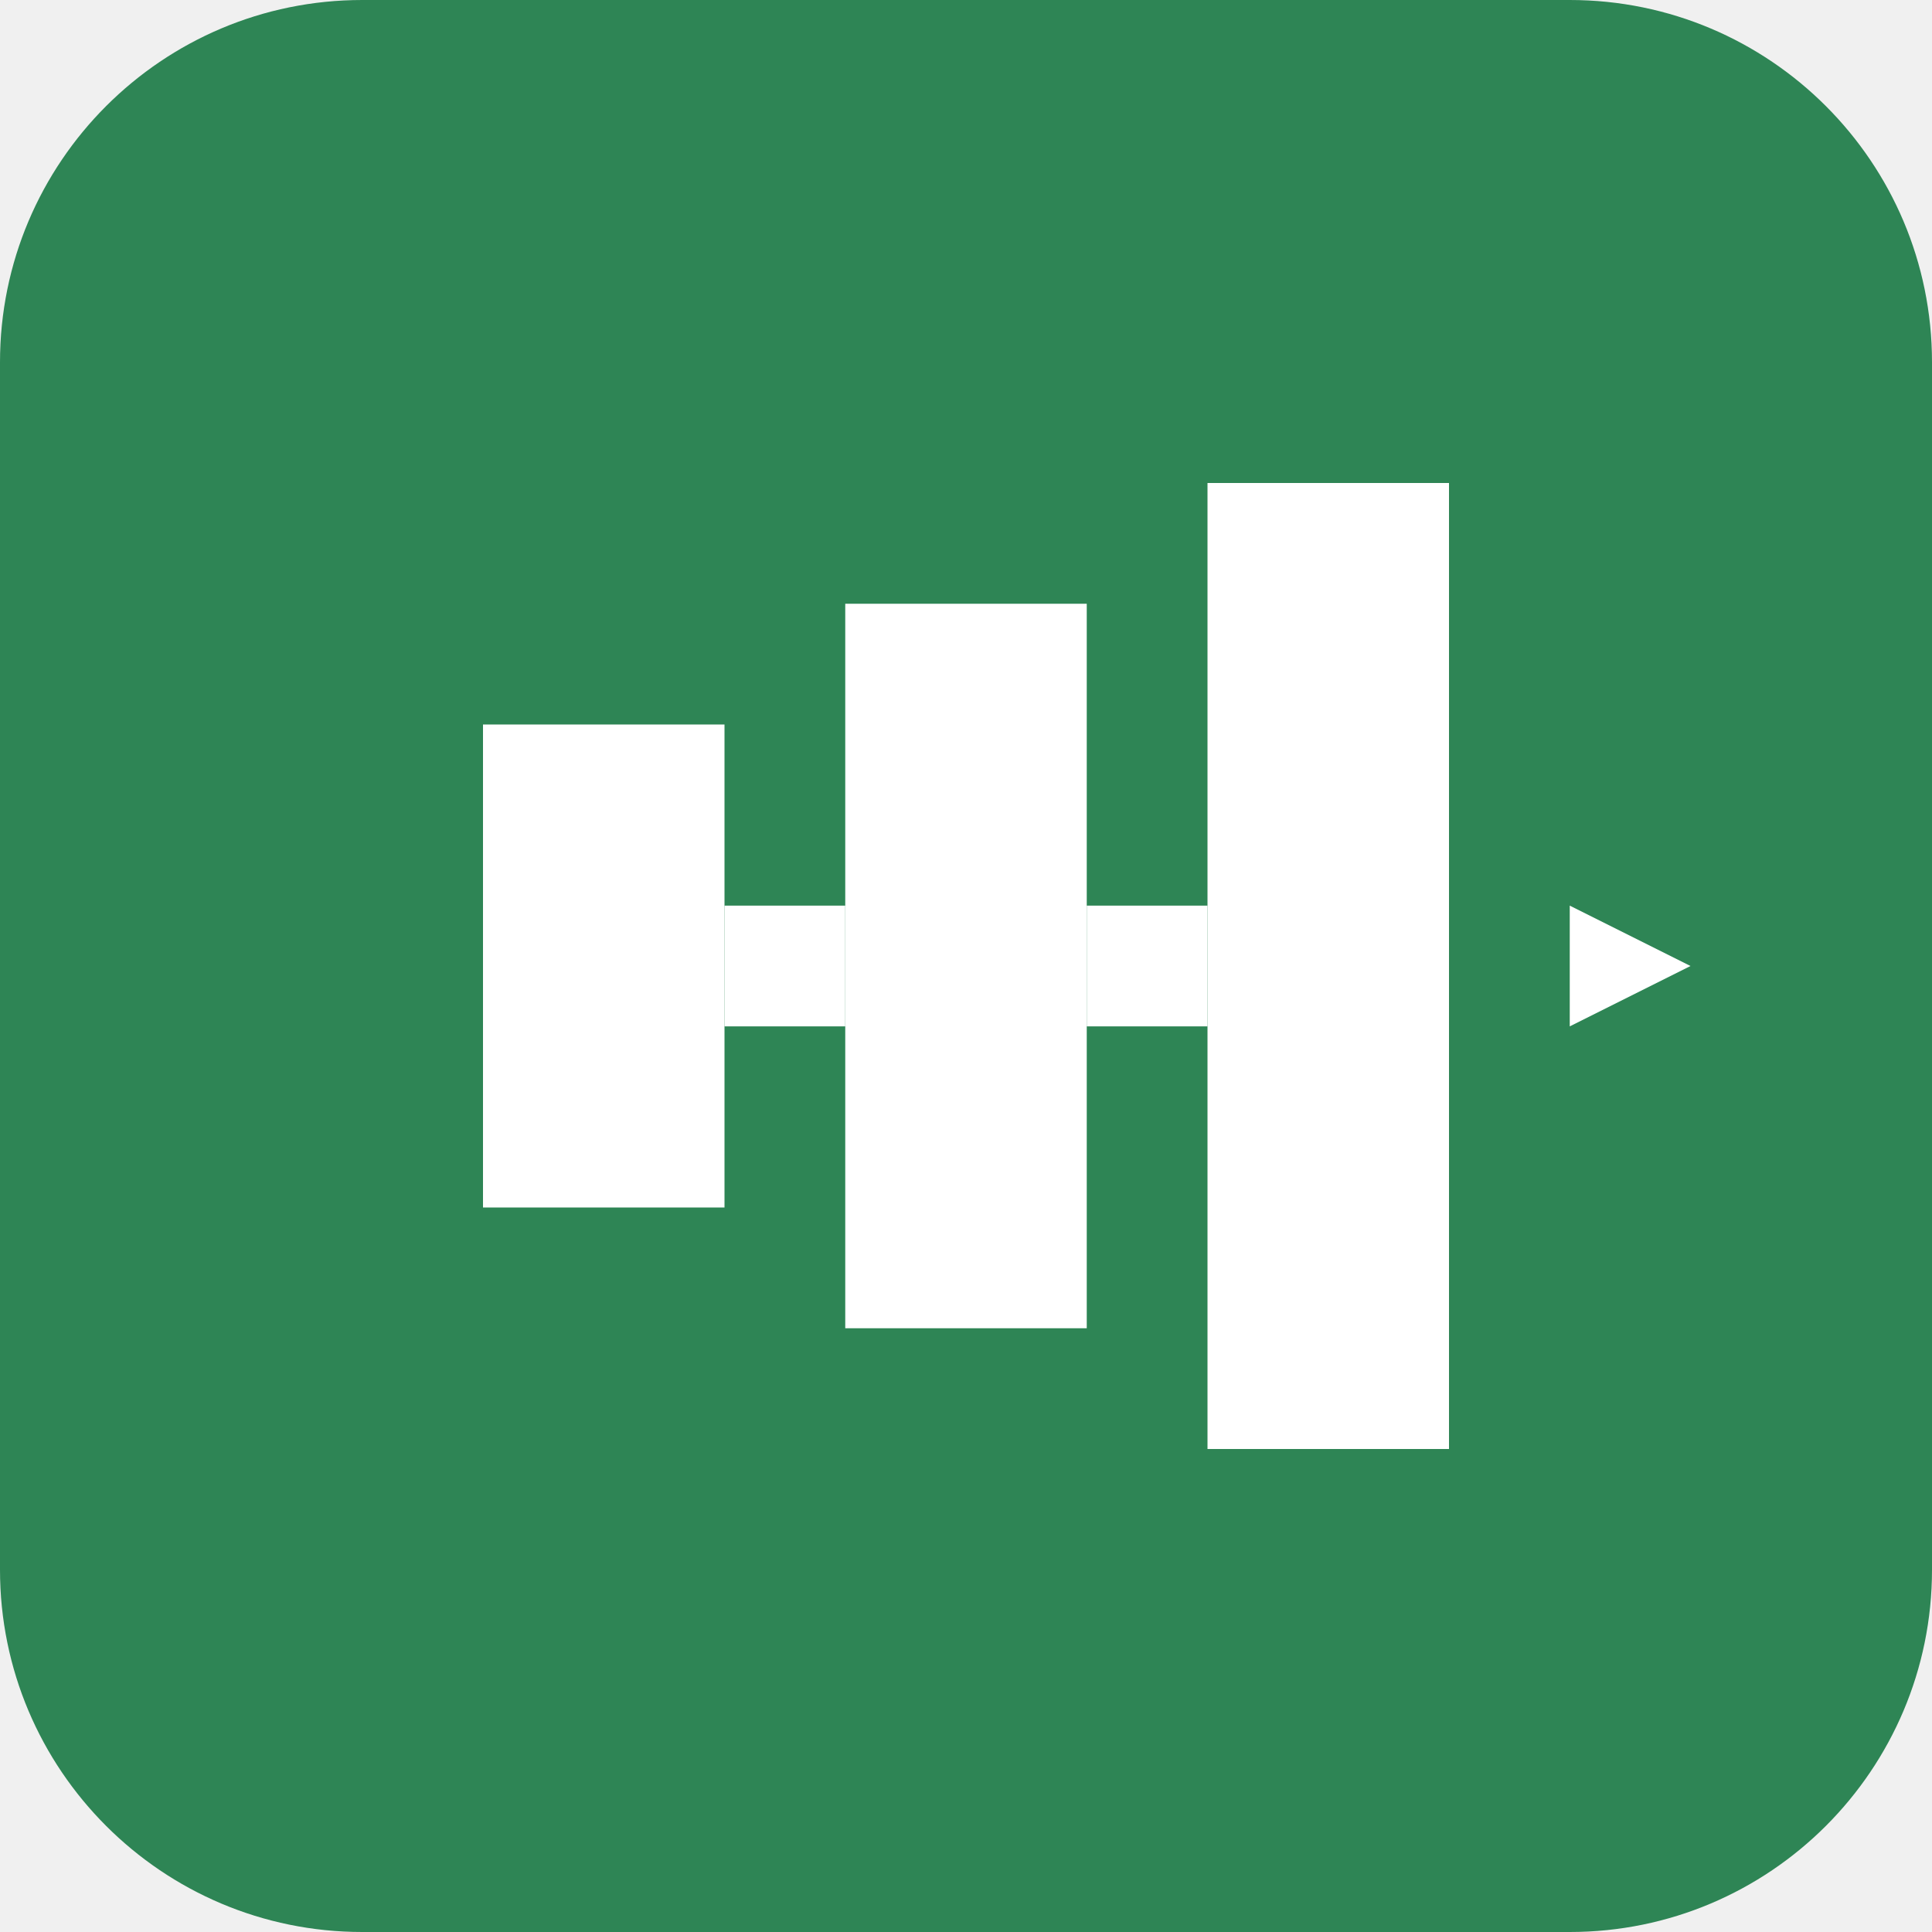
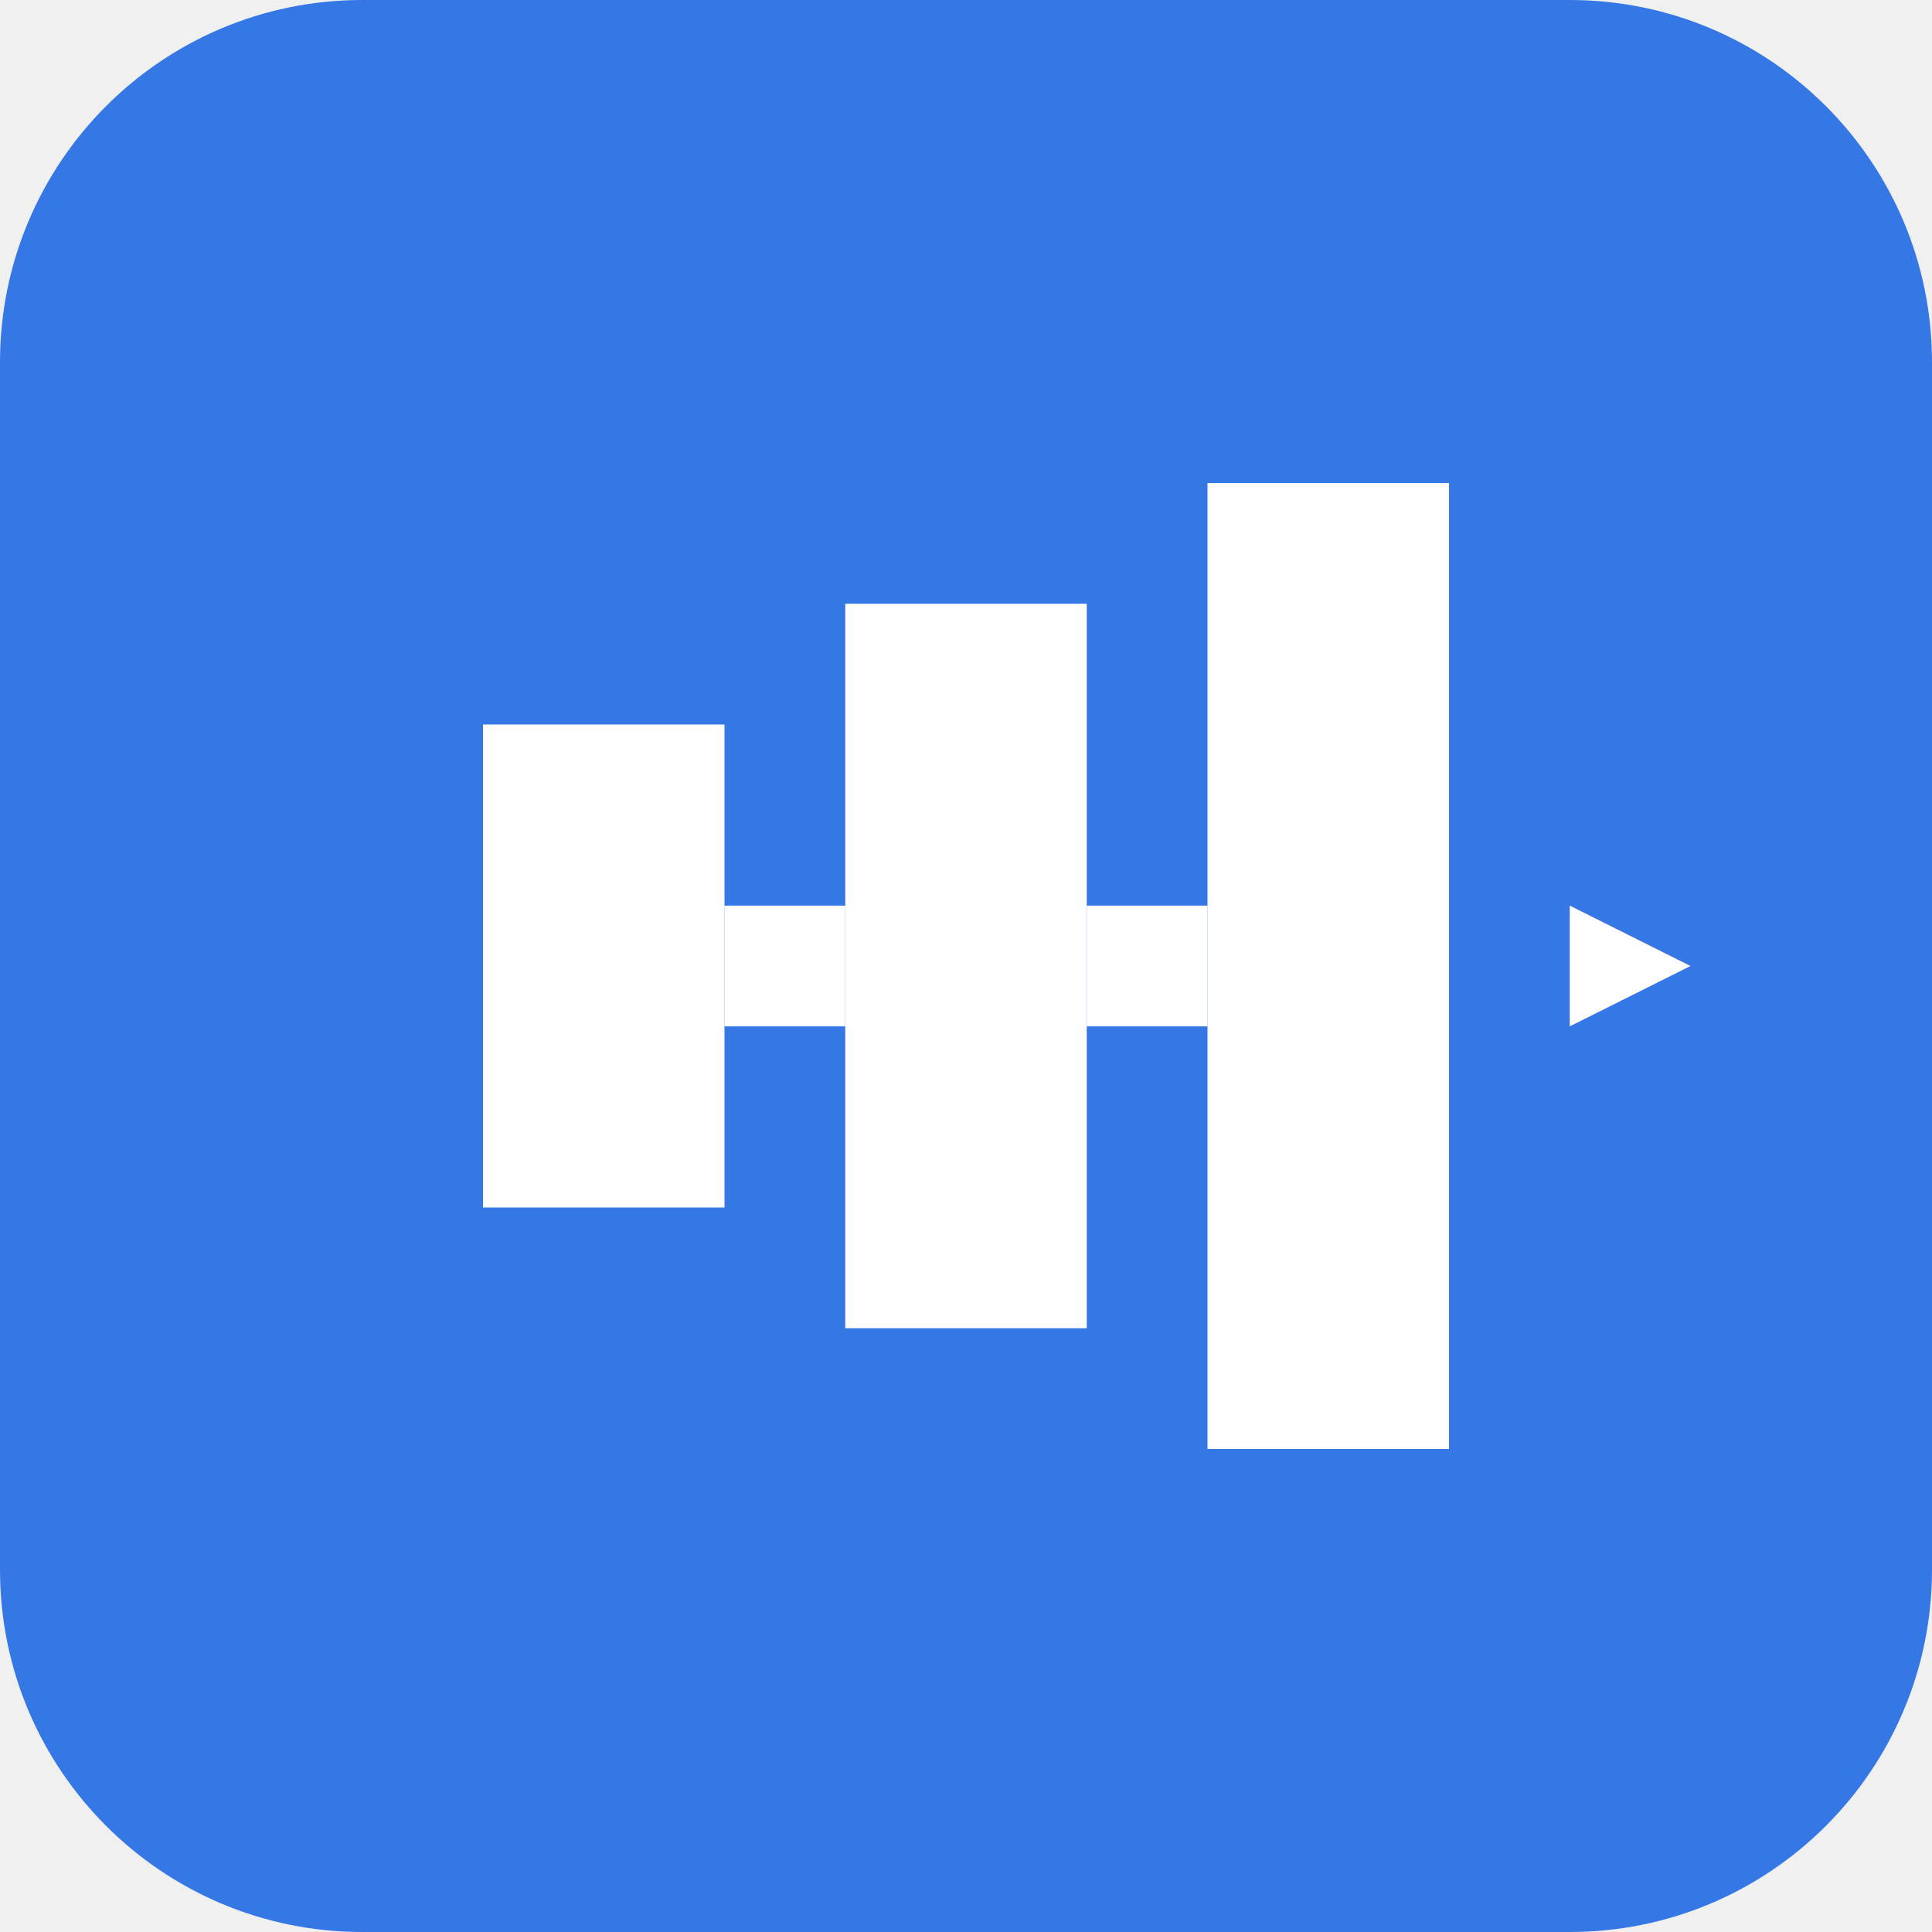
<svg xmlns="http://www.w3.org/2000/svg" width="32" height="32" viewBox="0 0 32 32" fill="none">
-   <rect width="32" height="32" rx="6" fill="#2e8555" />
+   <rect width="32" height="32" rx="6" fill="#3578e5" />
  <path d="M8 12h4v8H8z" fill="white" />
  <path d="M14 10h4v12h-4z" fill="white" />
  <path d="M20 8h4v16h-4z" fill="white" />
  <path d="M12 16h2" stroke="white" stroke-width="2" />
  <path d="M18 16h2" stroke="white" stroke-width="2" />
  <path d="M26 15l2 1-2 1v-2z" fill="white" />
</svg>
